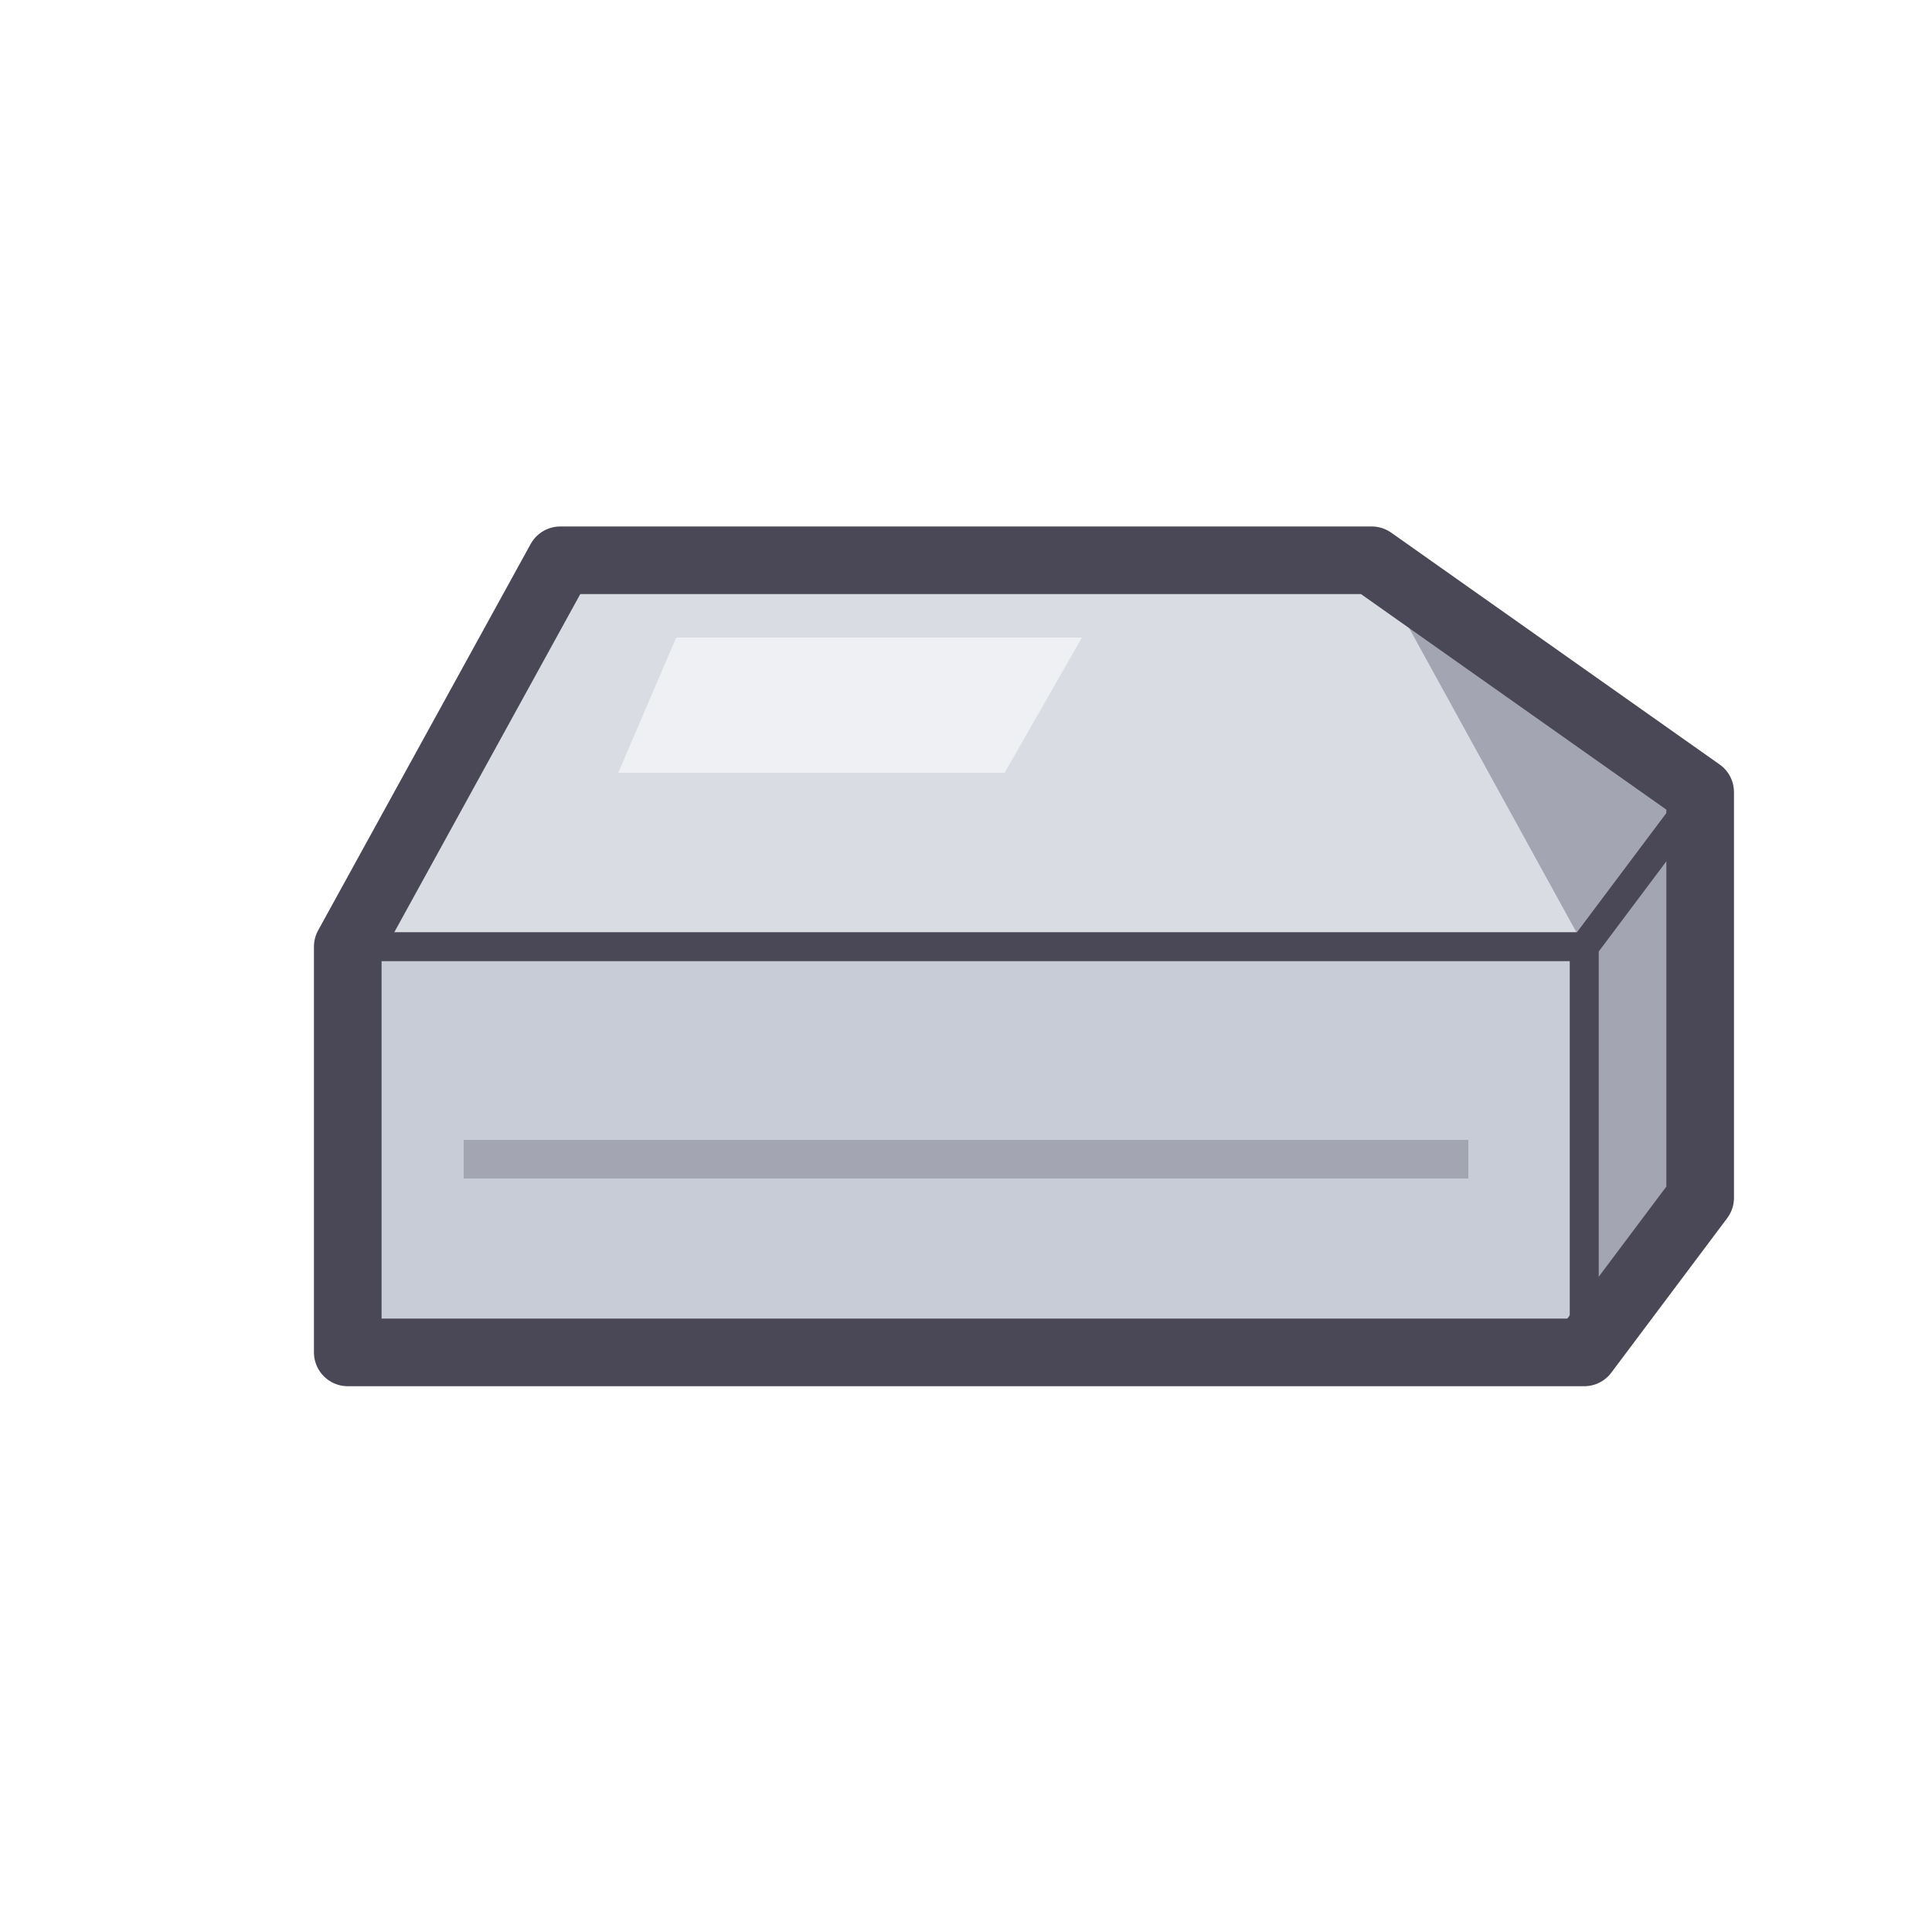
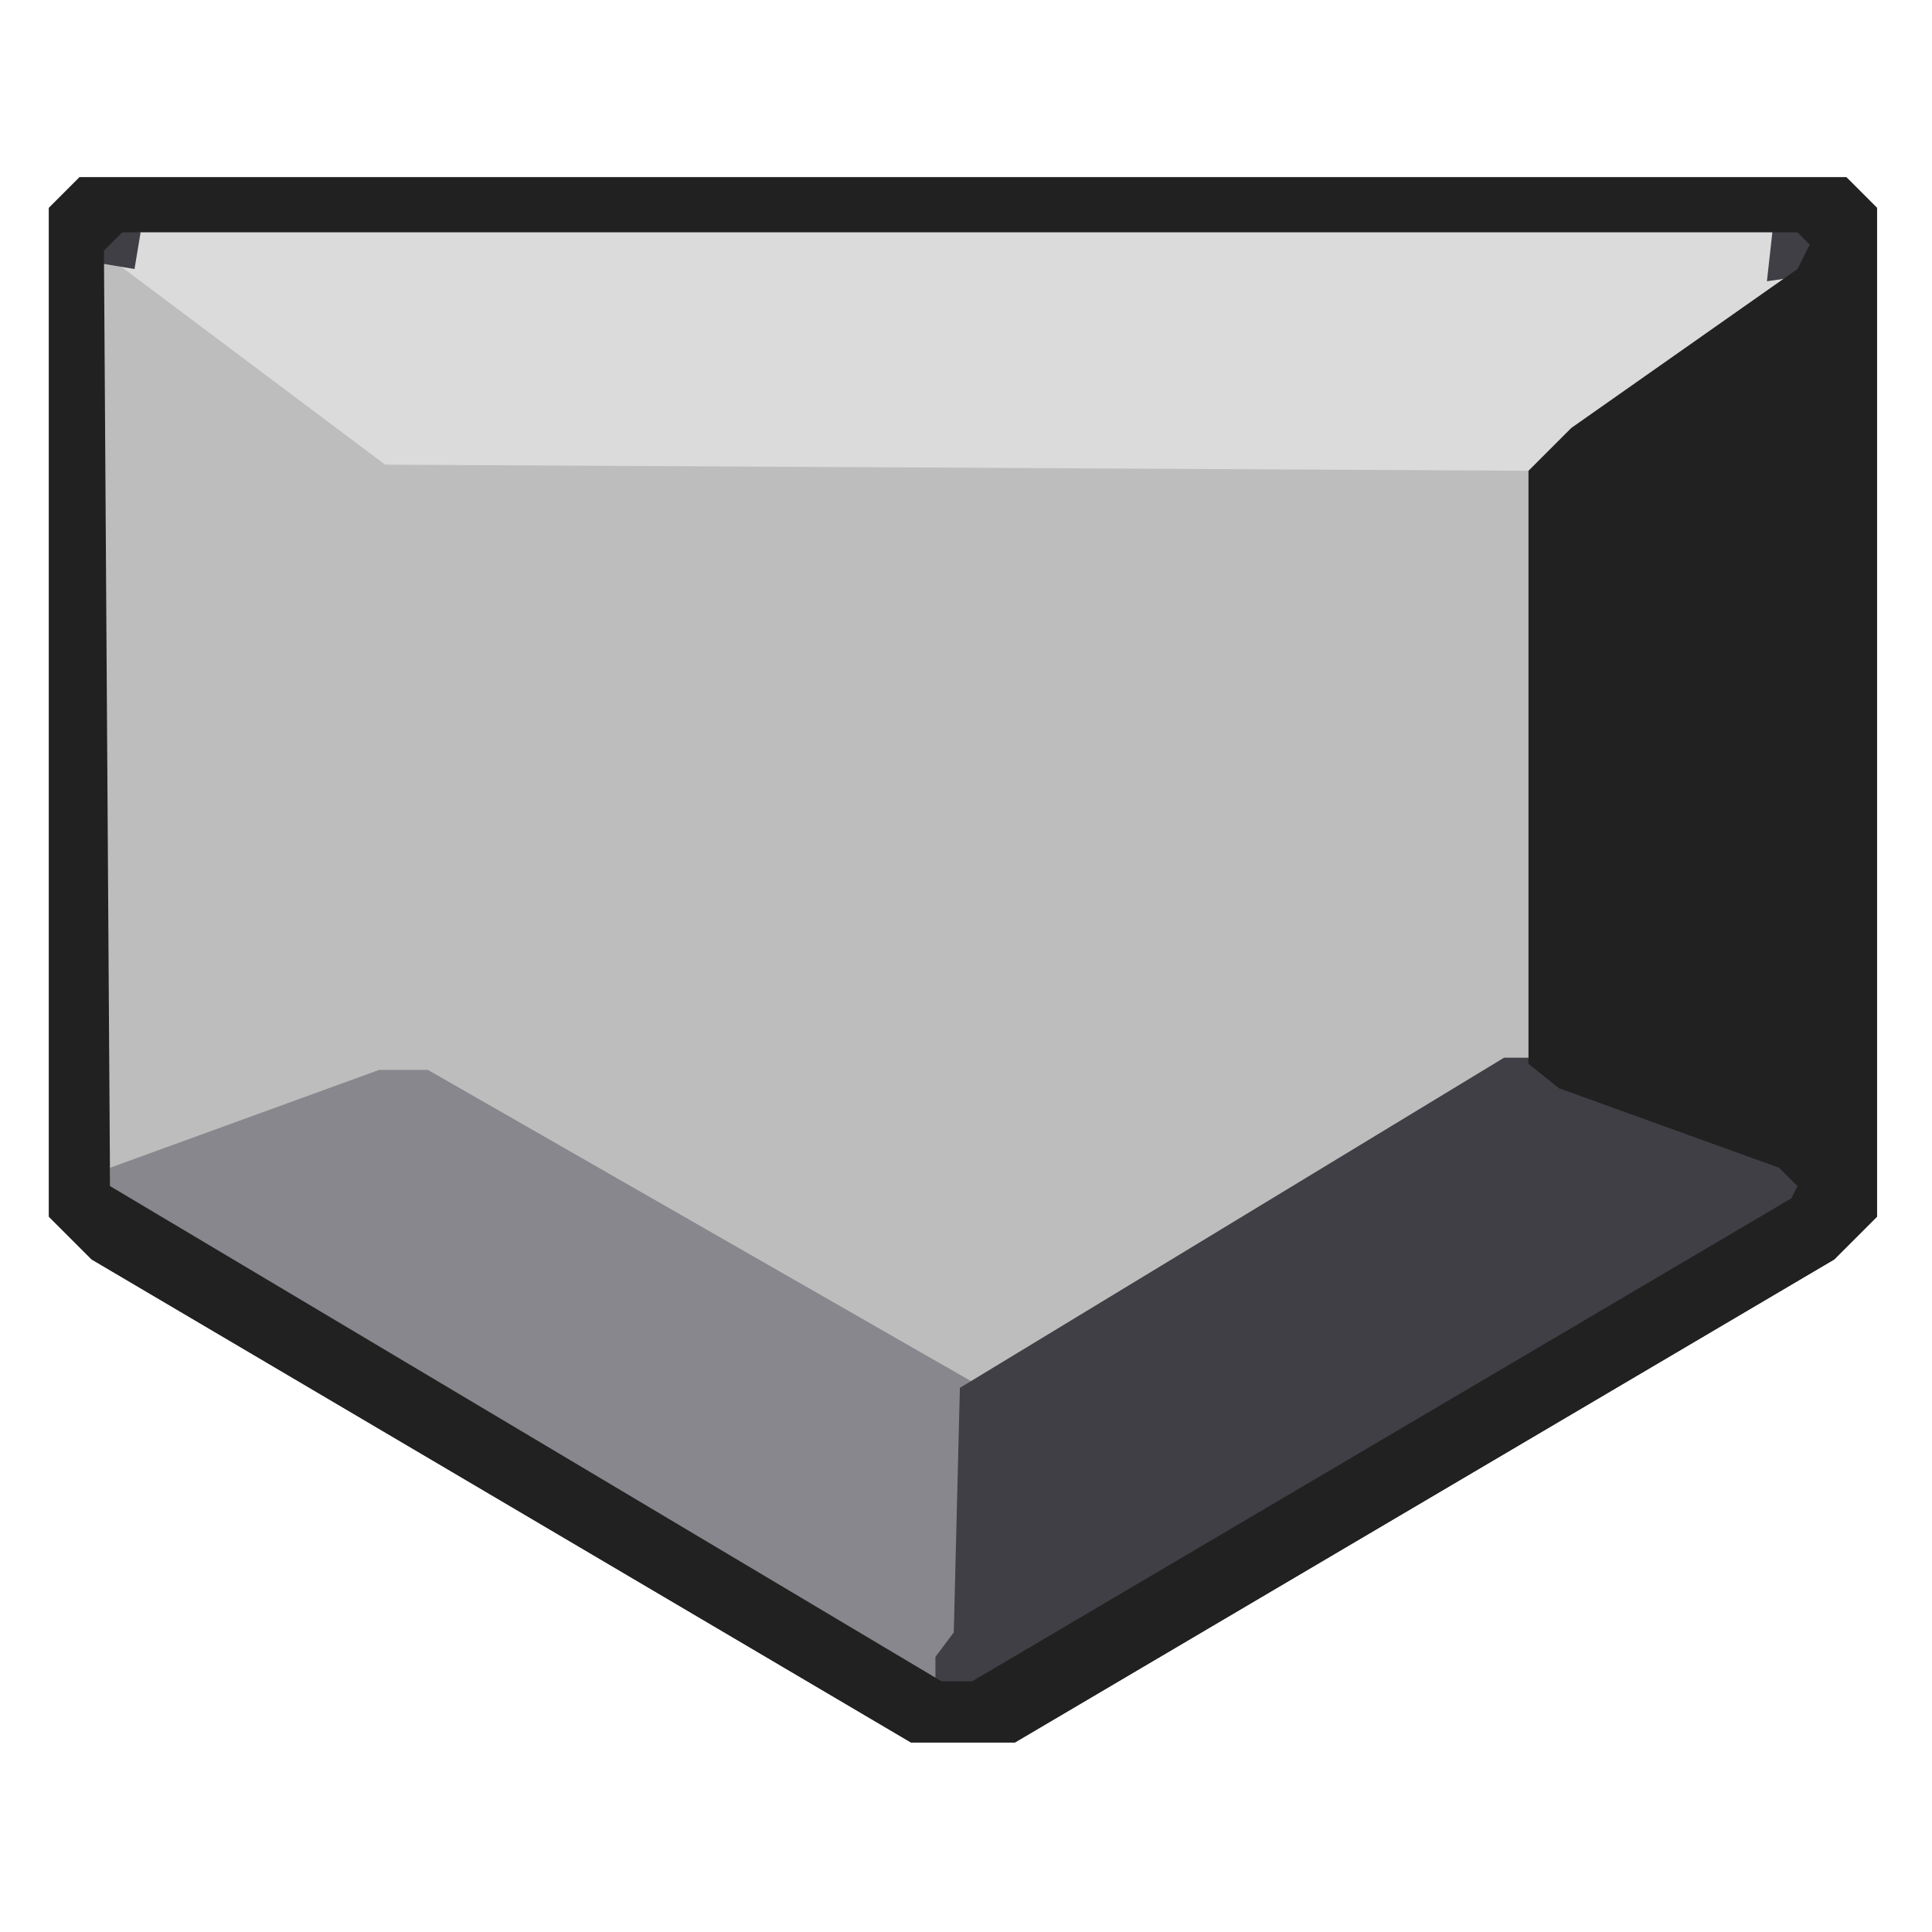
<svg xmlns="http://www.w3.org/2000/svg" viewBox="0 0 200 200" width="200" height="200">
-   <polygon points="36.0,98.0 164.0,98.0 164.0,140.0 36.0,140.0" fill="#c7ccd6" />
-   <polygon points="58.0,58.0 142.0,58.0 164.0,98.0 36.0,98.0" fill="#d9dce3" />
-   <polygon points="142.0,58.0 176.0,82.0 176.0,124.0 164.0,140.0 164.0,98.0" fill="#a3a6b2" />
-   <polygon points="70,66 112,66 104,80 64,80" fill="#eef0f3" />
-   <line x1="48" y1="120" x2="152" y2="120" stroke="#a3a6b2" stroke-width="4" />
-   <polygon points="58.0,58.0 142.0,58.0 176.0,82.0 176.0,124.0 164.0,140.0 36.0,140.0 36.0,98.0" fill="none" stroke="#4a4856" stroke-width="7" stroke-linejoin="round" />
-   <polyline points="36,98 164,98 176,82" fill="none" stroke="#4a4856" stroke-width="3" />
-   <line x1="164" y1="98" x2="164" y2="140" stroke="#4a4856" stroke-width="3" />
+   <svg viewBox="0 -21 316 316" width="200" height="200">
+     <path d="M8,13 L8,178 L15,185 L149,264 L166,264 L300,185 L307,178 L307,13 L302,8 L13,8 Z" fill="#212121" fill-rule="evenodd" />
+     <path d="M16,18 L17,175 L152,255 L161,255 L294,177 L295,171 L293,169 L257,156 L251,151 L251,58 L255,53 L296,24 L296,16 L18,16 Z" fill="#bdbdbd" fill-rule="evenodd" />
+     <path d="M19,18 L19,22 L63,55 L250,56 L293,25 L290,16 L21,16 Z" fill="#dbdbdb" fill-rule="evenodd" />
+     <path d="M18,170 L18,176 L151,254 L158,252 L159,205 L70,154 L62,154 Z" fill="#87878d" fill-rule="evenodd" />
+     <path d="M295,171 L289,167 L257,156 L252,152 L246,152 L157,206 L156,246 L153,250 L153,255 L161,255 L294,177 Z M290,16 L289,25 L296,24 L297,17 Z M18,16 L16,22 L22,23 L23,17 Z" fill="#3f3f45" fill-rule="evenodd" />
+     <path d="M8,13 L8,178 L15,185 L149,264 L166,264 L300,185 L307,178 L307,13 L302,8 L13,8 Z M17,20 L20,17 L294,17 L296,19 L294,23 L257,49 L250,56 L250,153 L255,157 L291,170 L294,173 L293,175 L159,254 L154,254 L18,173 Z" fill="#212121" fill-rule="evenodd" />
+   </svg>
</svg>
